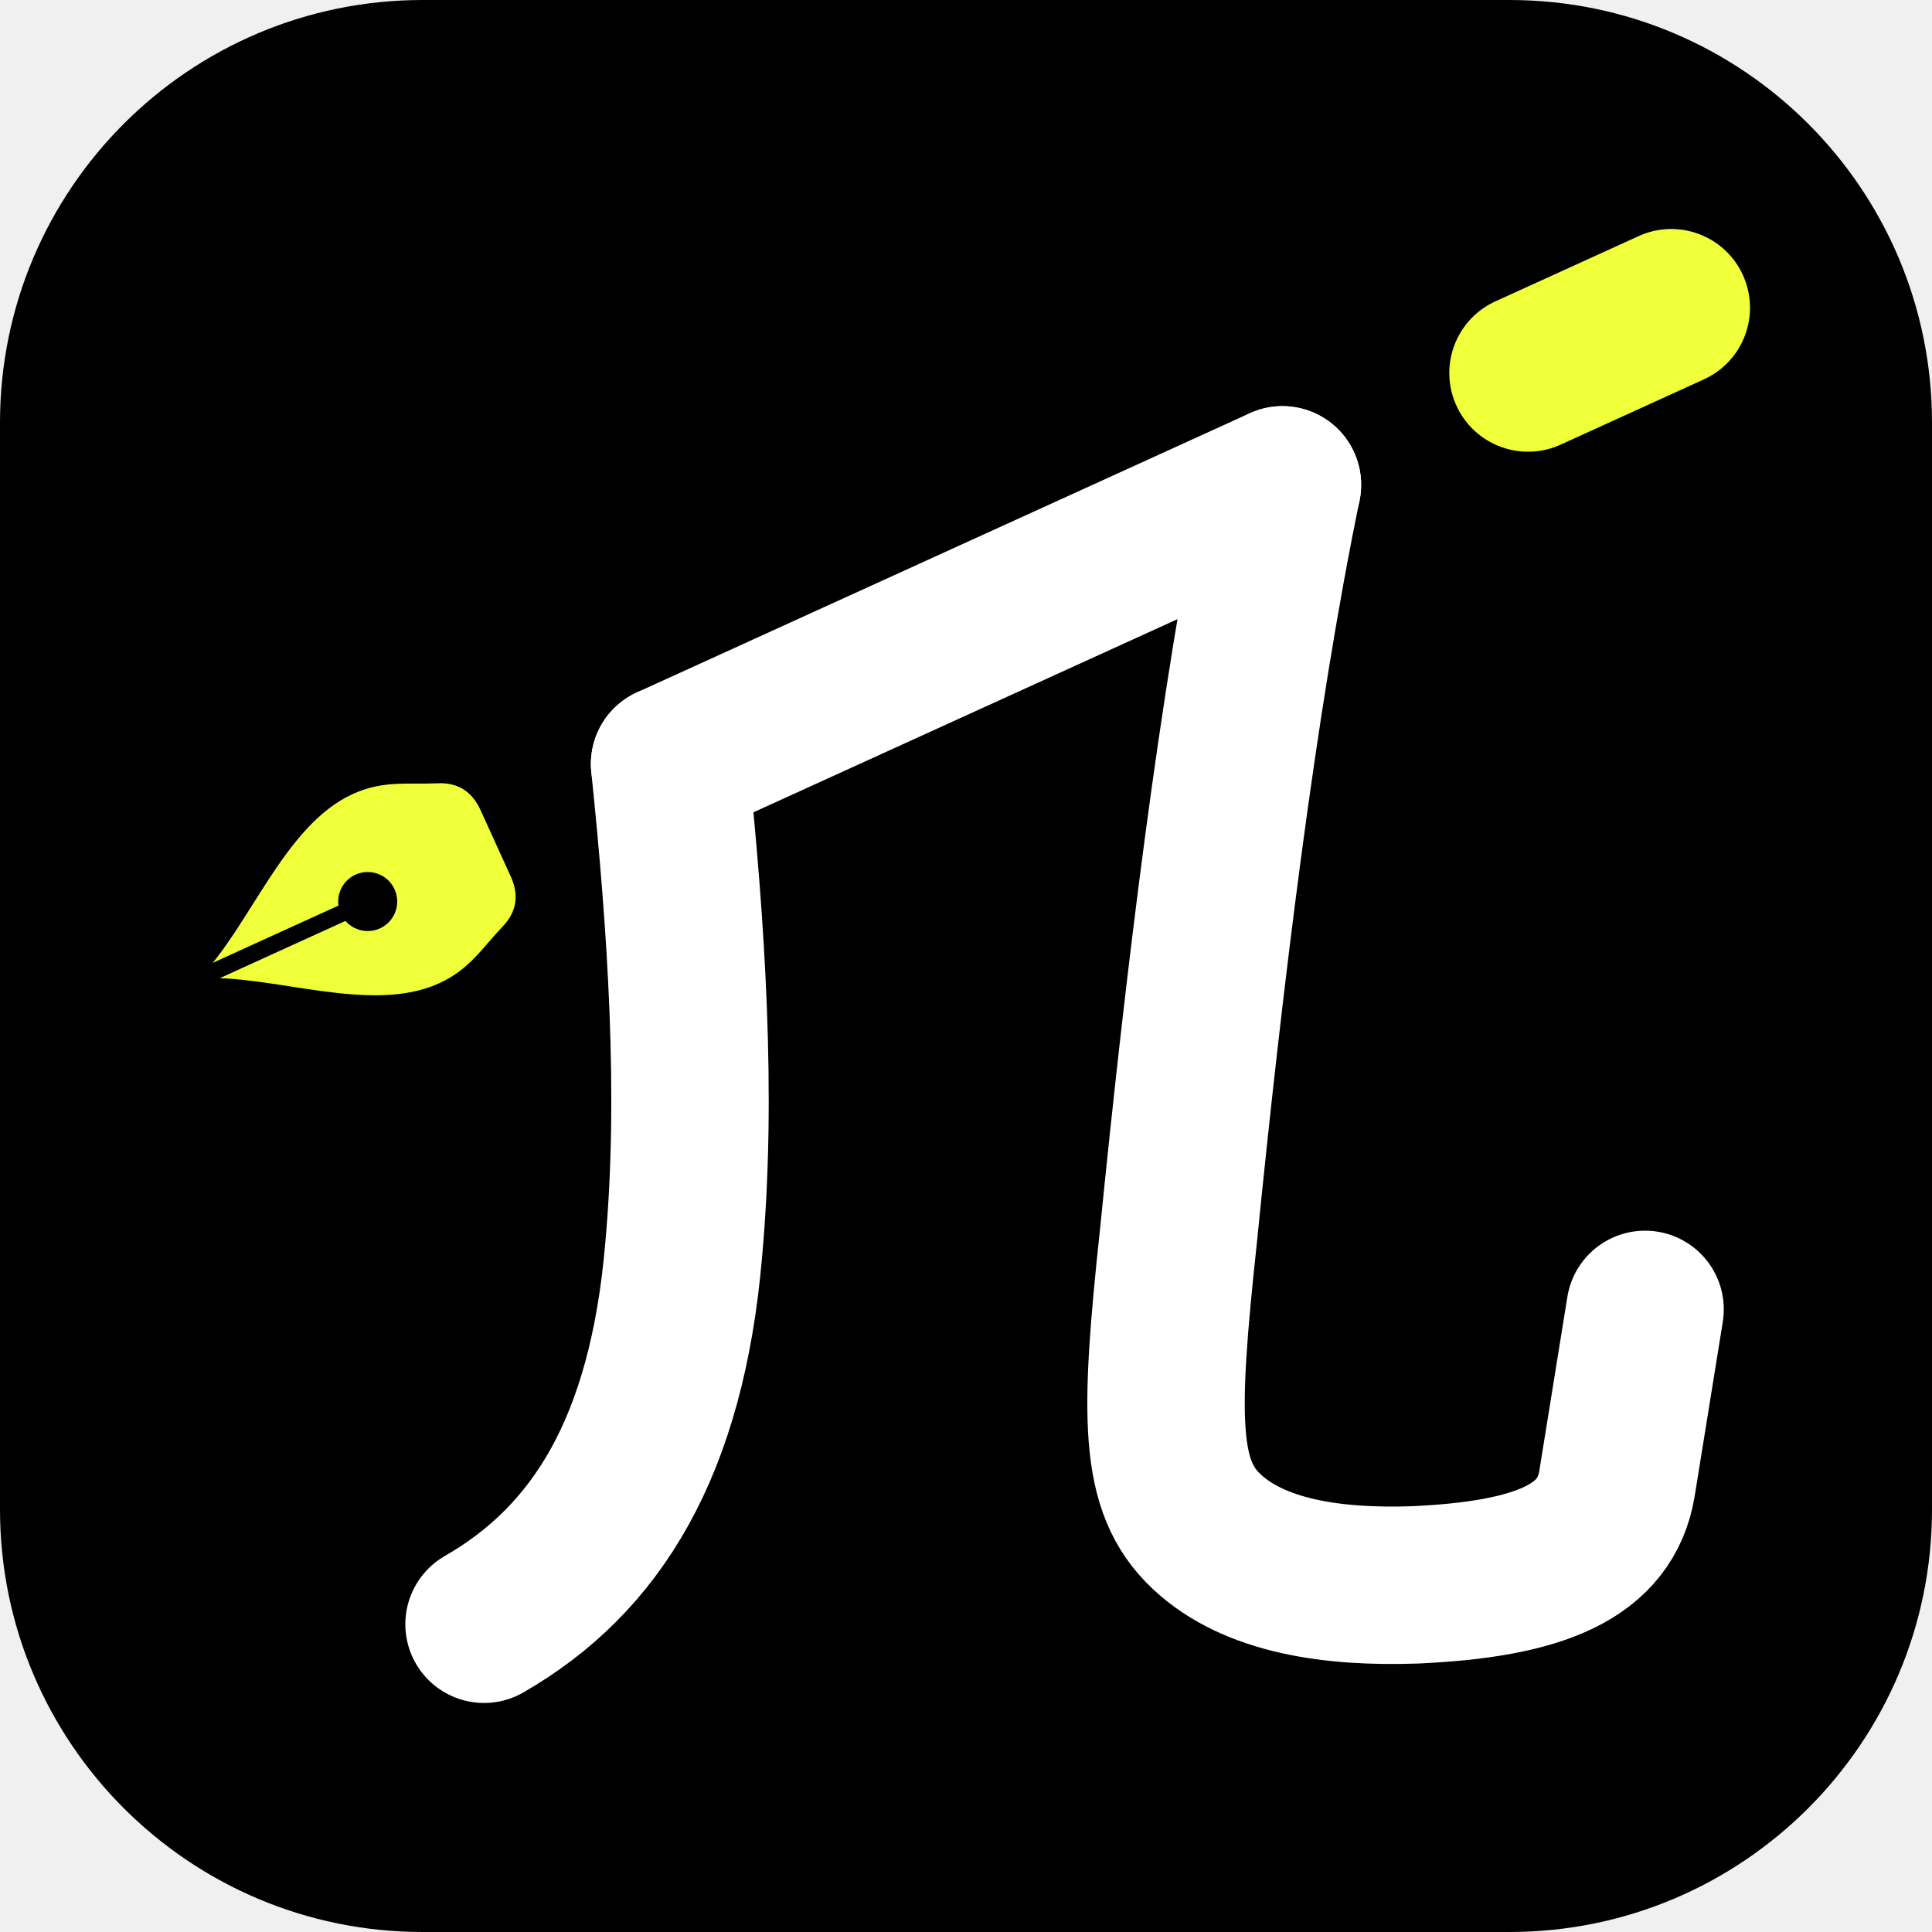
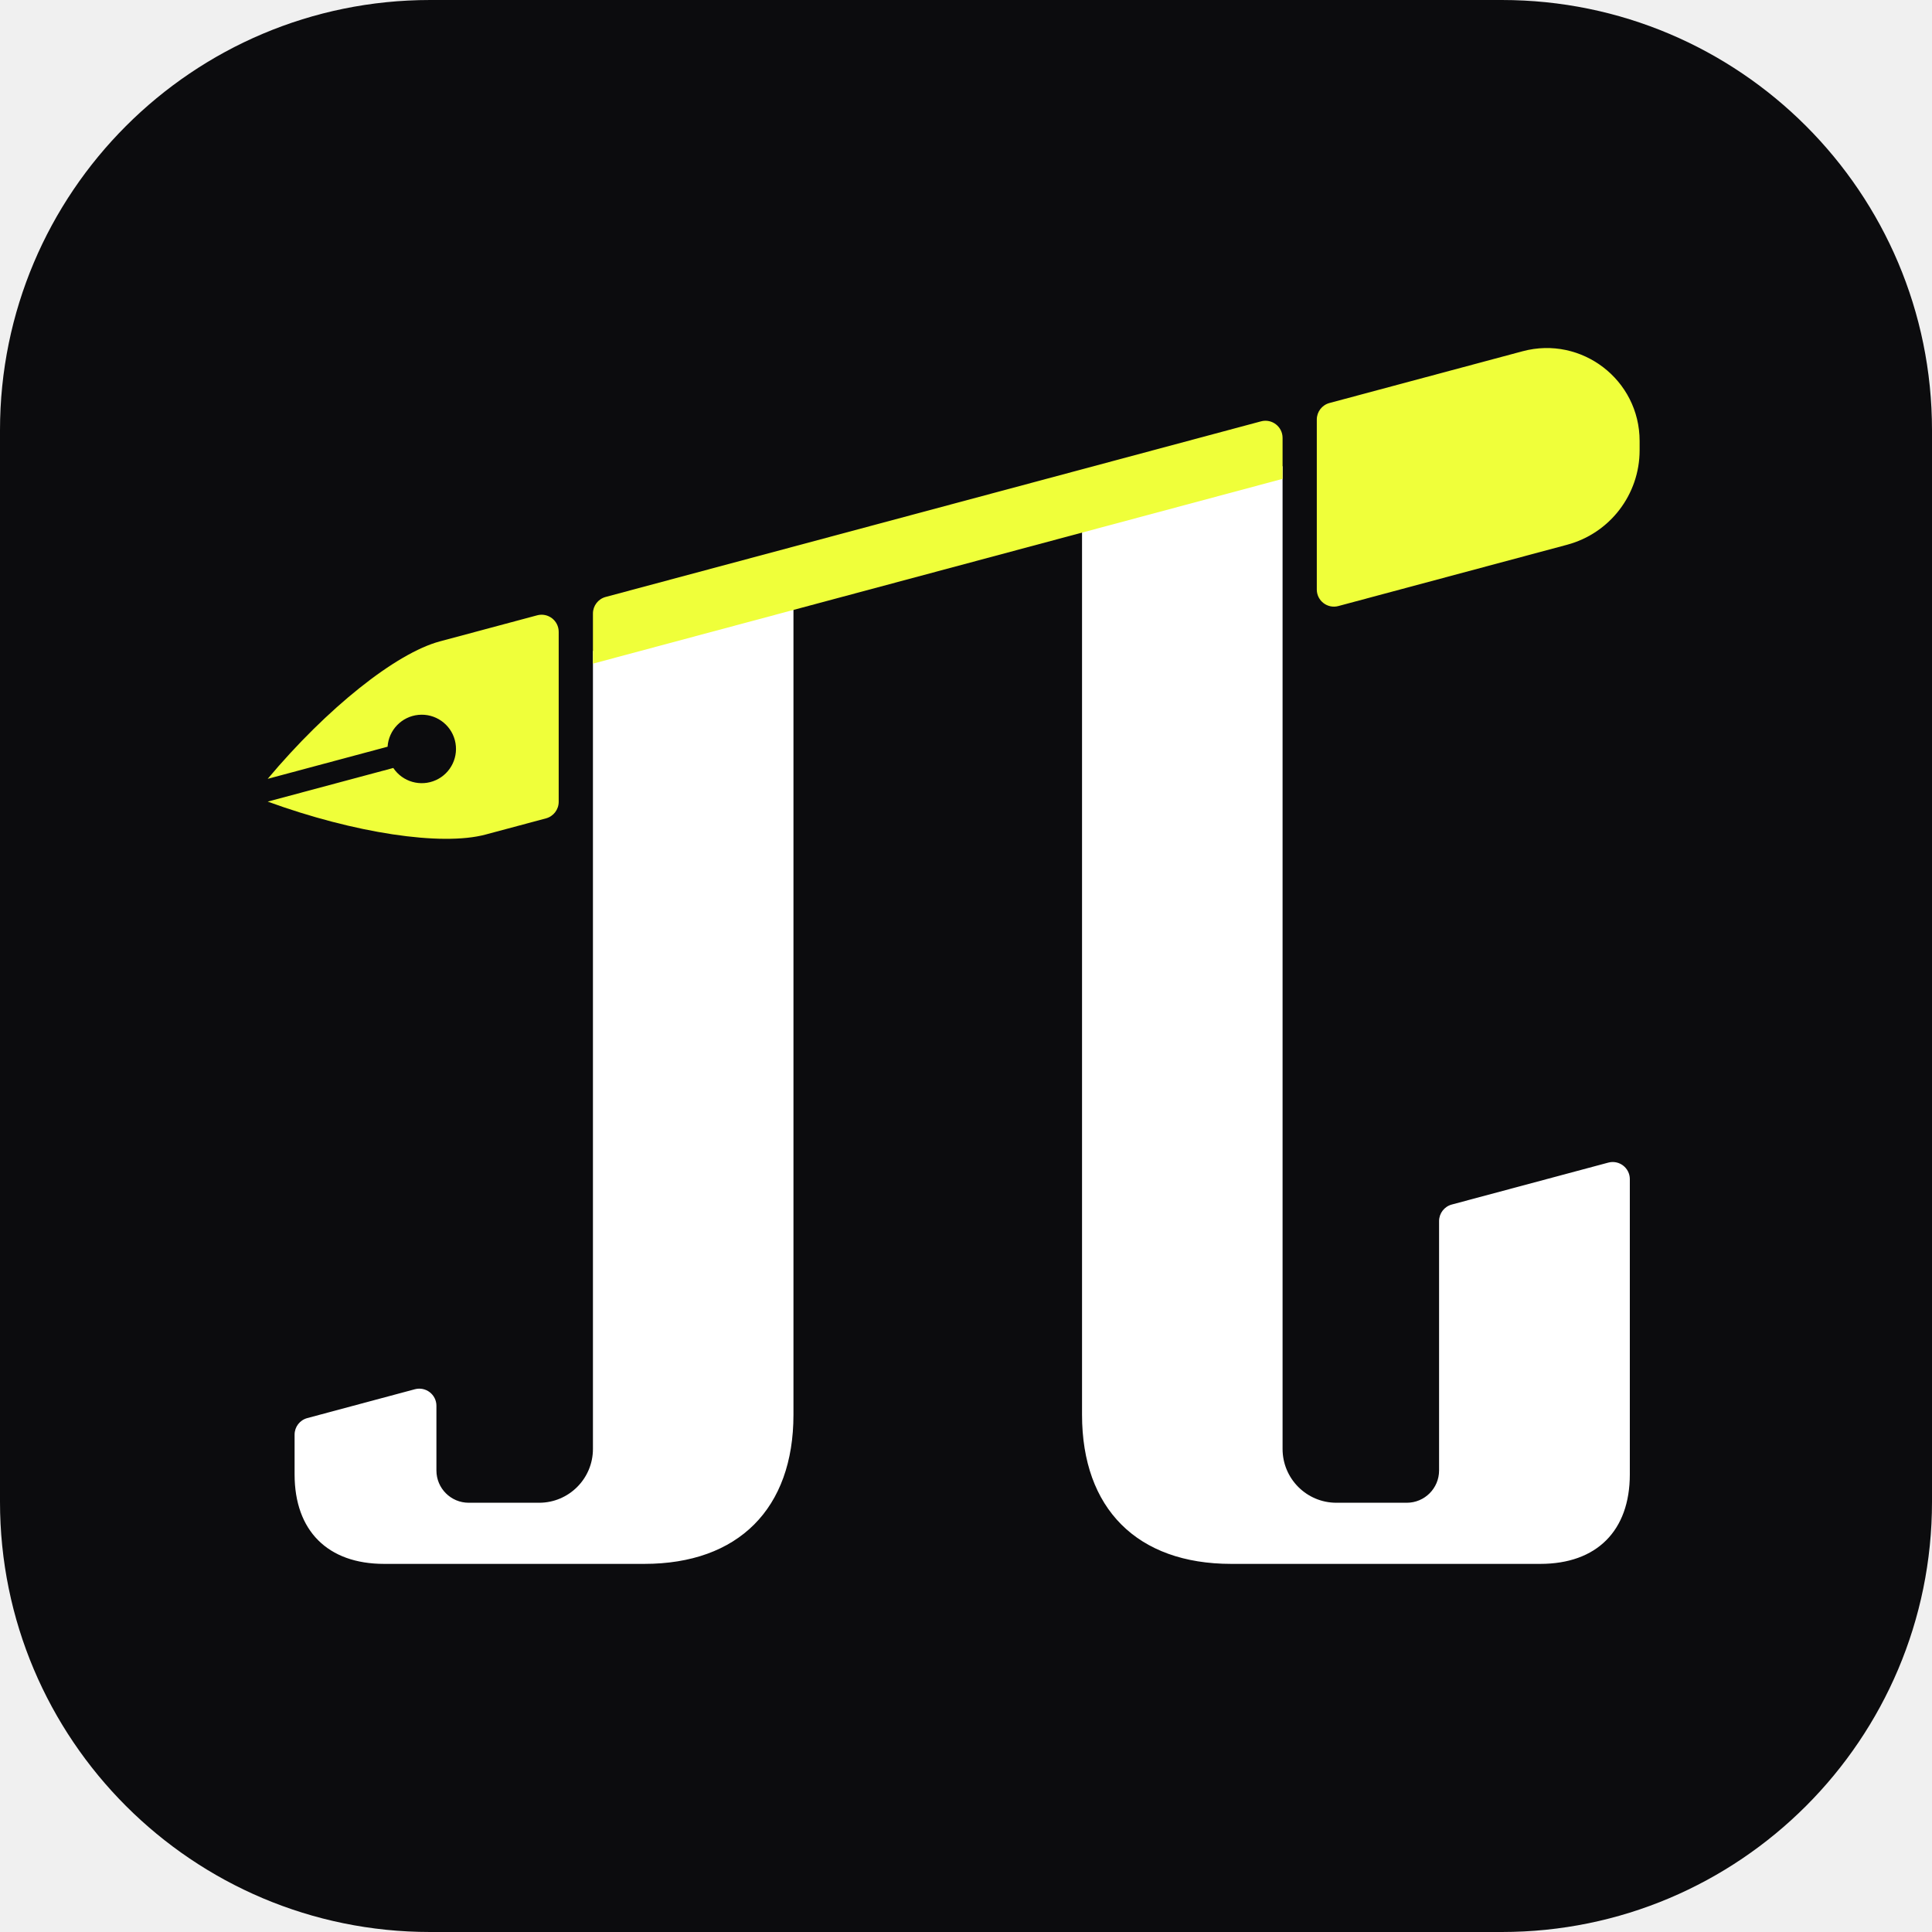
- <svg xmlns="http://www.w3.org/2000/svg" viewBox="0 0 1024 1024" width="1024" height="1024">
-   <rect width="1024" height="1024" rx="224" fill="#000000" />
-   <g transform="translate(512 512) scale(1.49) translate(-335.44 -343.85)">
-     <g transform="translate(230 272) rotate(-24.4895)">
-       <path transform="translate(-184.00 0)" d="M0 0C24 -9 50 -37 77 -37C89 -37 96 -32 106 -28Q116 -24 116 -13L116 13Q116 24 106 28C96 32 89 37 77 37C50 37 24 9 0 0Z" fill="#EFFF3A" />
-       <g transform="translate(-184.00 0)">
-         <path d="M-2 0H62" stroke="#000000" stroke-width="6" fill="none" />
-         <circle cx="66" cy="0" r="10.5" fill="#000000" />
-       </g>
-       <path d="M335.55 -28.0H391.55A28.0 28.0 0 0 1 391.55 28.0H335.55A28.0 28.0 0 0 1 335.55 -28.0Z" fill="#EFFF3A" />
-     </g>
-     <g fill="none" stroke="#FFFFFF" stroke-width="56" stroke-linecap="round" stroke-linejoin="round">
-       <path d="M230 272L448 172.7" />
-       <path d="M230 272C236 330 240 390 235 445C229 515 204 555 164 578" />
-       <path d="M448 172.7C432 250 420 350 411 440C404 505 404 529 421 545C438 561 466 565 495 564C540 562 563 552 567 528L577 466" />
-     </g>
-   </g>
+ <svg xmlns="http://www.w3.org/2000/svg" width="1024" height="1024" viewBox="0 0 1024 1024">
+   <rect width="1024" height="1024" rx="228" fill="#0C0C0E" />
+   <path fill="#FFFFFF" d="M314.27 345.04L420.55 316.56L420.55 749.83C420.55 799.64 391.3 828.89 341.49 828.89L203.58 828.89C173.69 828.89 156.14 811.34 156.14 781.45L156.14 760.38C156.14 756.27 158.9 752.68 162.86 751.62L219.89 736.33C225.66 734.79 231.31 739.13 231.31 745.1L231.31 779.38C231.31 788.83 238.97 796.49 248.42 796.49L285.75 796.49C301.5 796.49 314.27 783.72 314.27 767.97L314.27 345.04Z" />
+   <path fill="#FFFFFF" d="M573.5 275.58L679.79 247.1L679.79 767.97C679.79 783.72 692.55 796.49 708.3 796.49L745.63 796.49C755.08 796.49 762.74 788.83 762.74 779.38L762.74 647.2C762.74 643.09 765.5 639.5 769.47 638.43L852.42 616.21C858.18 614.66 863.84 619 863.84 624.97L863.84 781.45C863.84 811.34 846.29 828.89 816.4 828.89L652.57 828.89C602.76 828.89 573.5 799.64 573.5 749.83L573.5 275.58Z" />
+   <path fill="#EFFF3A" d="M320.99 316.4L668.37 223.32C674.13 221.78 679.79 226.12 679.79 232.09L679.79 253.81L314.27 351.75L314.27 325.17C314.27 321.06 317.03 317.47 320.99 316.4Z" />
+   <path fill="#EFFF3A" d="M141.88 412.8C173.31 375.33 209.83 346.19 233.16 339.94L284.7 326.13C290.46 324.58 296.12 328.93 296.12 334.89L296.12 424.98C296.12 429.09 293.36 432.68 289.4 433.75L257.36 442.33C234.03 448.58 187.83 441.6 141.88 424.87L208.45 407.04C213.38 414.42 222.94 417.15 231.03 413.48C239.12 409.82 243.36 400.84 241.07 392.26C238.77 383.68 230.6 378.03 221.76 378.9C212.92 379.77 206.01 386.91 205.43 395.77L141.88 412.8Z" />
+   <path fill="#EFFF3A" d="M704.66 213.6L807.02 186.17C838.31 177.79 869.03 201.36 869.03 233.75L869.03 238.65C869.03 262.12 853.27 282.66 830.6 288.73L709.35 321.22C703.59 322.76 697.93 318.42 697.93 312.46L697.93 222.36C697.93 218.26 700.69 214.66 704.66 213.6Z" />
</svg>
